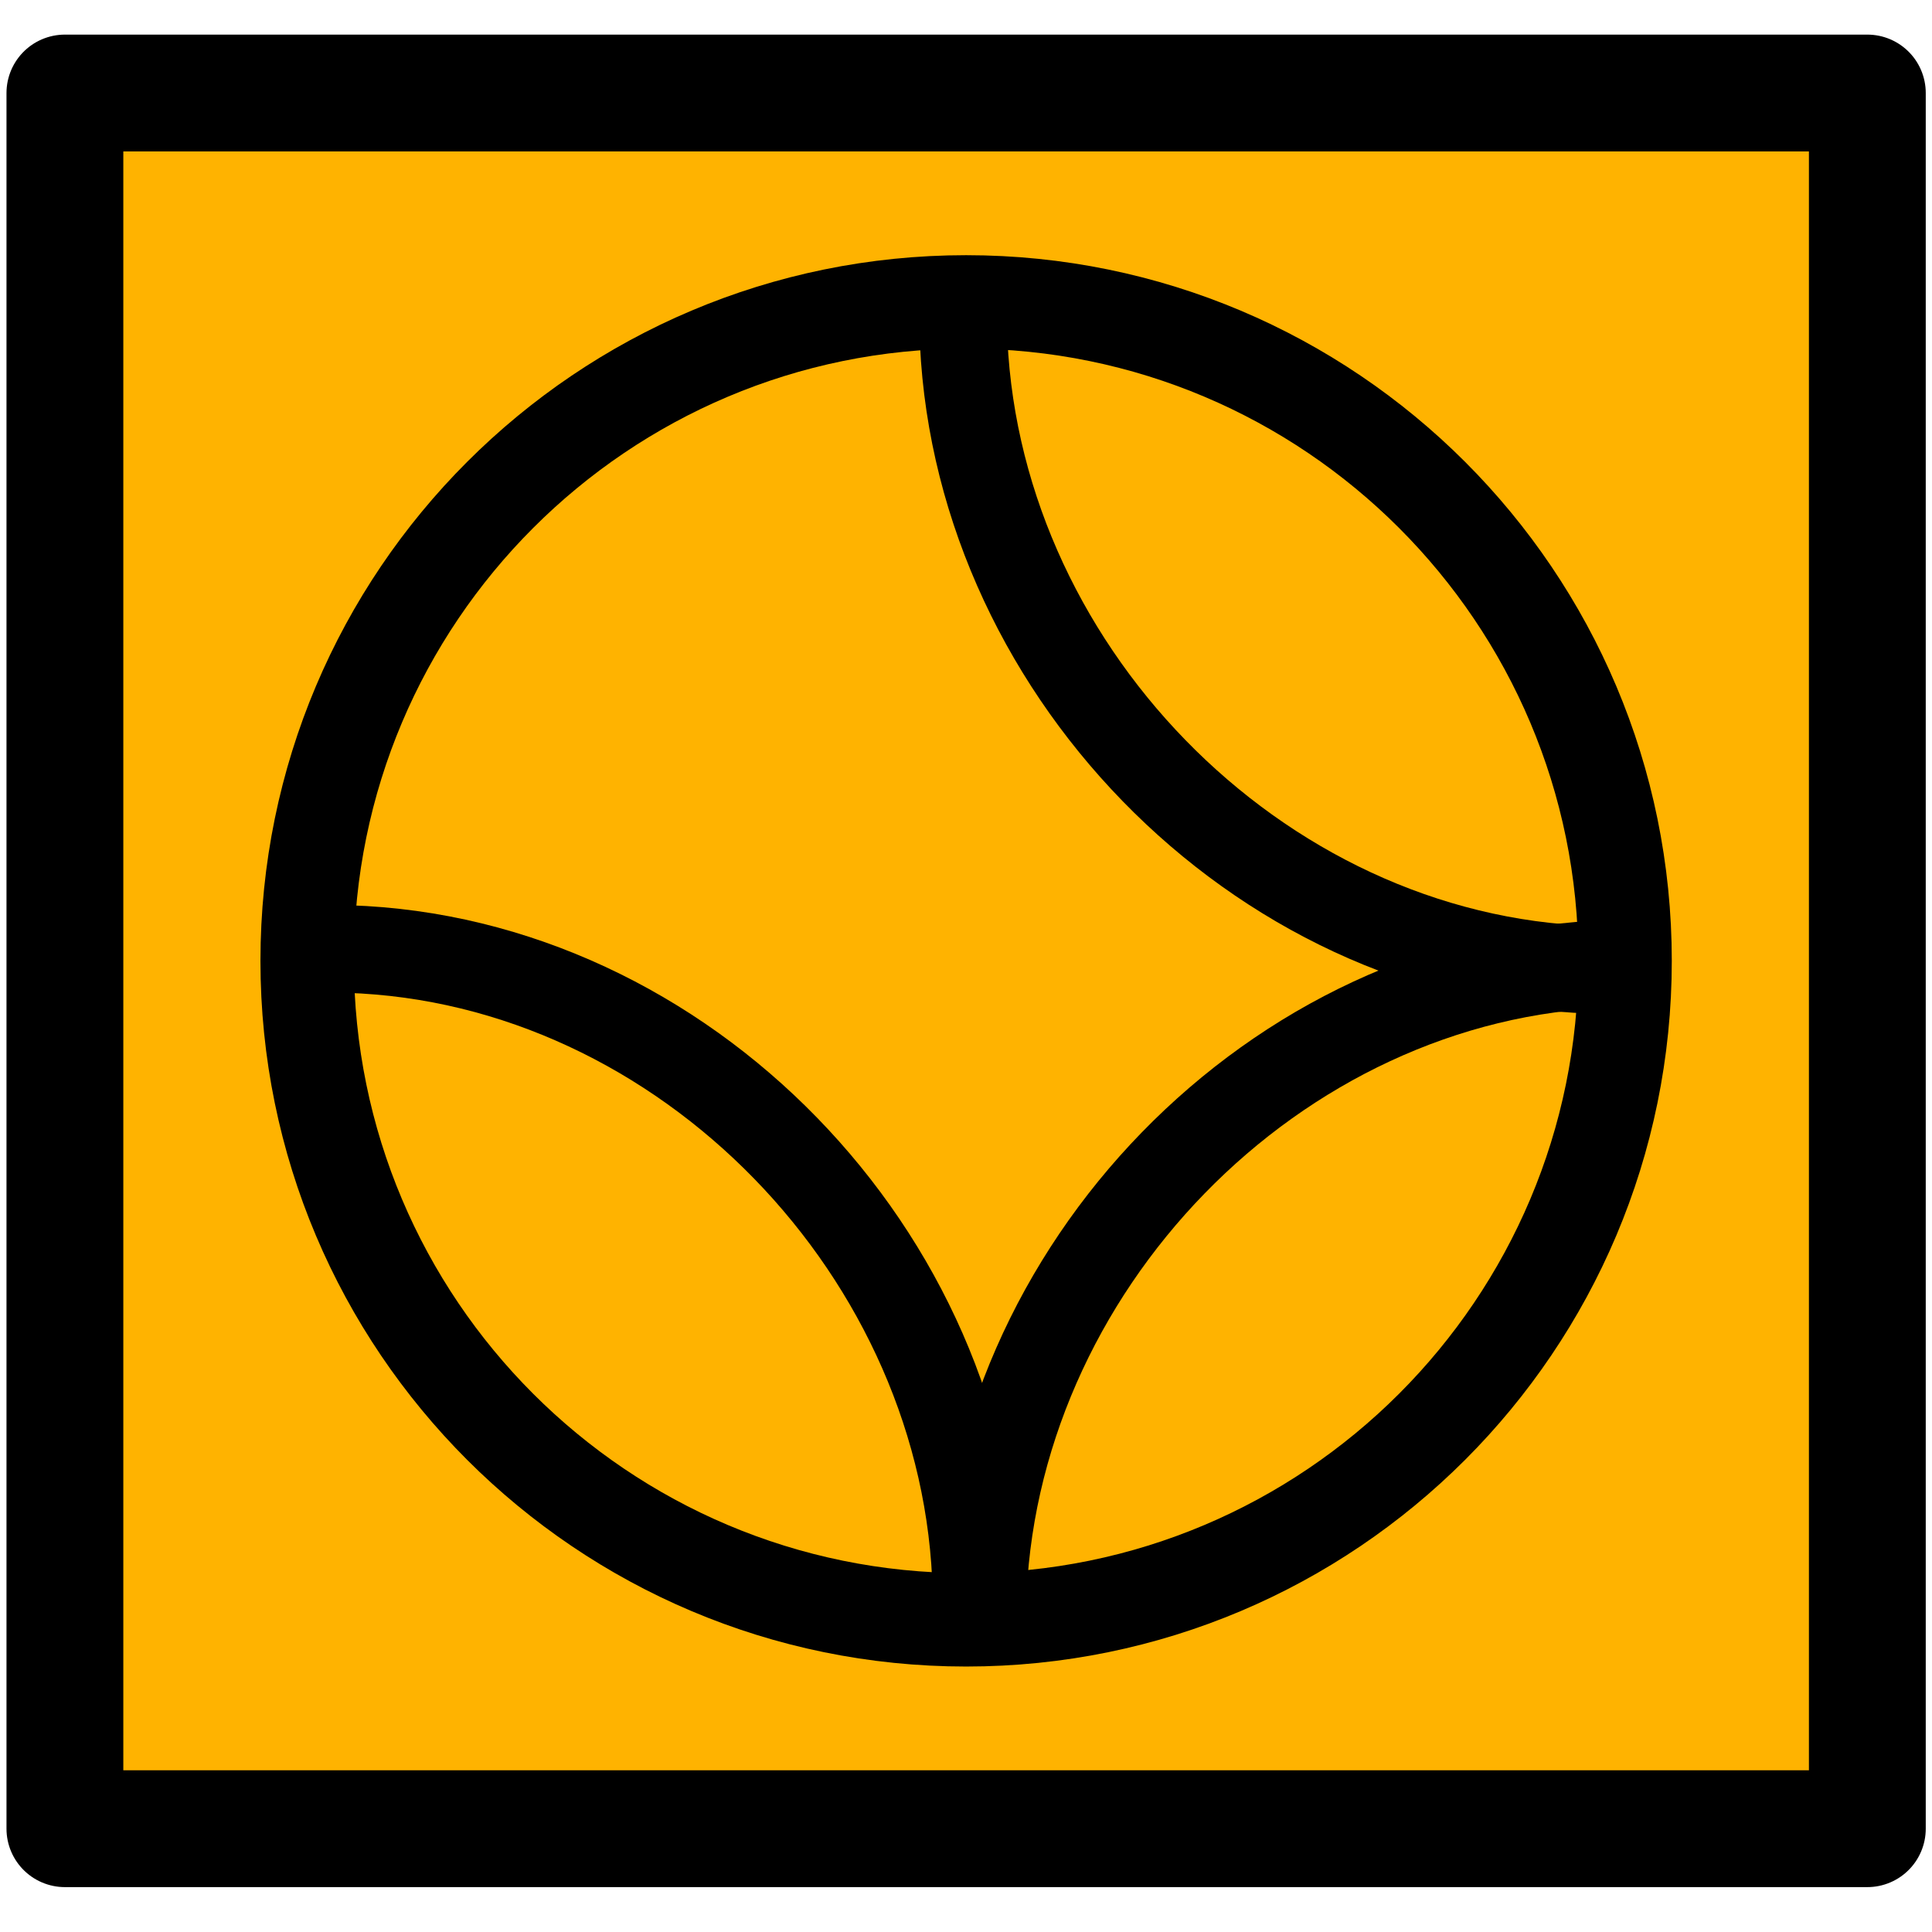
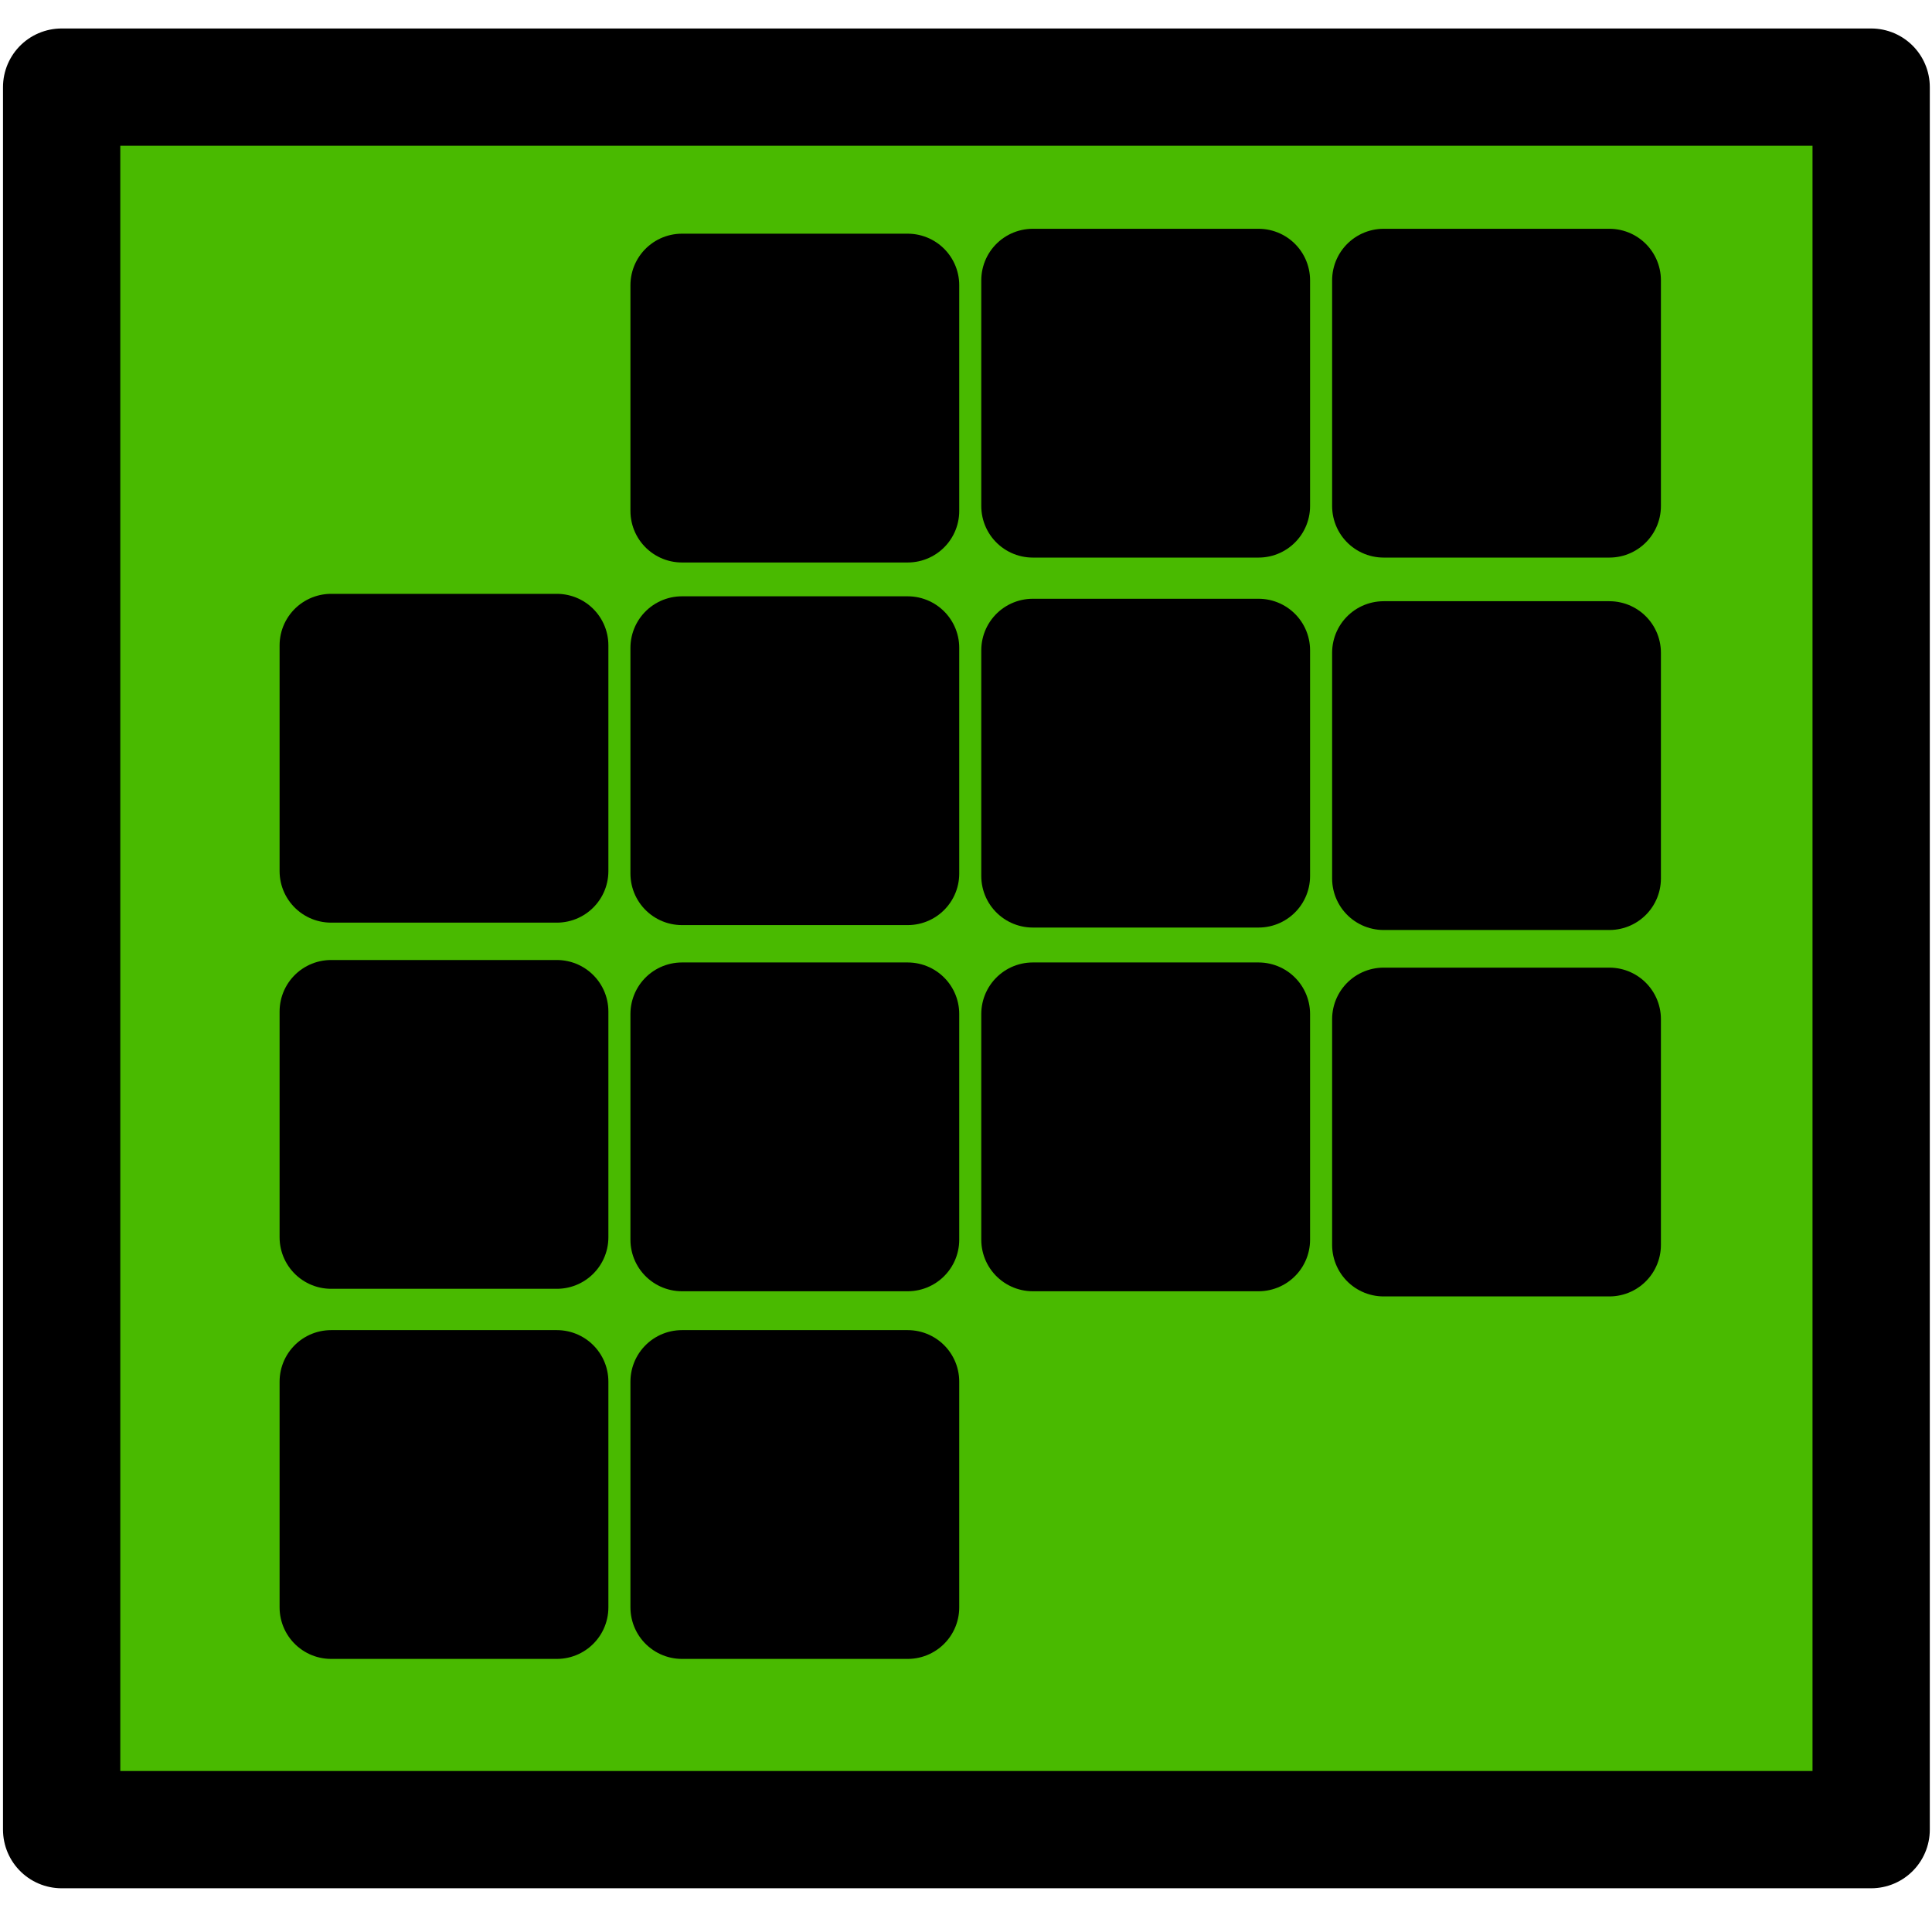
<svg xmlns="http://www.w3.org/2000/svg" width="64px" height="64px" id="svg3186" version="1.1">
  <defs id="defs3188" />
  <g id="layer1">
-     <g id="g6788" transform="matrix(0.1934986,0,0,0.1934986,117.0034,-38.10401)">
-       <rect y="212.846" x="-593.562" height="297.143" width="308.571" id="rect2985-4-2-6-4-0-99-8" style="fill:#ffb300;fill-opacity:1;stroke:#000000;stroke-width:20;stroke-linejoin:round;stroke-miterlimit:4;stroke-opacity:1;stroke-dasharray:none" />
-       <g transform="translate(-201.8909,-324.259)" id="g6031">
-         <path style="fill:none;stroke:#000000;stroke-width:10.885;stroke-miterlimit:4;stroke-opacity:1;stroke-dasharray:none" id="path5843-2" d="m -357.594,371.519 c 0,42.4 -34.372,76.772 -76.772,76.772 -42.4,0 -76.772,-34.372 -76.772,-76.772 0,-42.4 34.372,-76.772 76.772,-76.772 42.4,0 76.772,34.372 76.772,76.772 z" transform="matrix(1.469427,0,0,1.469427,400.8827,139.7562)" />
-         <path style="fill:none;stroke:#000000;stroke-width:15;stroke-linecap:butt;stroke-linejoin:miter;stroke-miterlimit:4;stroke-opacity:1;stroke-dasharray:none" d="m -237.891,577.085 c 1.243,57.745 50.039,108.284 107.581,110.107" id="path5976" />
-         <path style="fill:none;stroke:#000000;stroke-width:15;stroke-linecap:butt;stroke-linejoin:miter;stroke-miterlimit:4;stroke-opacity:1;stroke-dasharray:none" d="m -234.608,796.289 c 1.243,-57.745 50.039,-108.284 107.581,-110.107" id="path5976-2" />
-         <path style="fill:none;stroke:#000000;stroke-width:15;stroke-linecap:butt;stroke-linejoin:miter;stroke-miterlimit:4;stroke-opacity:1;stroke-dasharray:none" d="M -235.618,793.763 C -236.861,736.018 -285.657,685.479 -343.199,683.657" id="path5976-2-8" />
+     <g id="g7082" transform="matrix(0.1942589,0,0,0.1942589,124.2657,176.15)">
+       <rect y="-891.923" x="-629.18" height="297.143" width="308.571" id="rect2985-4-2-6-4-0-99-8-8" style="fill:#49ba00;fill-opacity:1;stroke:#000000;stroke-width:20;stroke-linejoin:round;stroke-miterlimit:4;stroke-opacity:1;stroke-dasharray:none" />
+       <g transform="matrix(1.171572,0,0,1.171572,-267.4721,-1520.337)" id="g6198">
+         <g id="g6187" transform="translate(0,2.064796)">
+           <rect y="616.291" x="-167.381" height="32.857" width="32.857" id="rect6039-8" style="fill:#000000;fill-opacity:1;stroke:#000000;stroke-width:15;stroke-linecap:round;stroke-linejoin:round;stroke-miterlimit:4;stroke-opacity:1;stroke-dasharray:none" />
+           <rect y="616.648" x="-116.314" height="32.857" width="32.857" id="rect6039-9" style="fill:#000000;fill-opacity:1;stroke:#000000;stroke-width:15;stroke-linecap:round;stroke-linejoin:round;stroke-miterlimit:4;stroke-opacity:1;stroke-dasharray:none" />
+           <rect y="615.576" x="-269.514" height="32.857" width="32.857" id="rect6039" style="fill:#000000;fill-opacity:1;stroke:#000000;stroke-width:15;stroke-linecap:round;stroke-linejoin:round;stroke-miterlimit:4;stroke-opacity:1;stroke-dasharray:none" />
+           <rect y="615.934" x="-218.447" height="32.857" width="32.857" id="rect6039-2" style="fill:#000000;fill-opacity:1;stroke:#000000;stroke-width:15;stroke-linecap:round;stroke-linejoin:round;stroke-miterlimit:4;stroke-opacity:1;stroke-dasharray:none" />
+         </g>
+         <g id="g6181" transform="translate(0,1.788685)">
+           <rect y="669.505" x="-167.381" height="32.857" width="32.857" id="rect6039-1" style="fill:#000000;fill-opacity:1;stroke:#000000;stroke-width:15;stroke-linecap:round;stroke-linejoin:round;stroke-miterlimit:4;stroke-opacity:1;stroke-dasharray:none" />
+           <rect y="670.258" x="-116.314" height="32.857" width="32.857" id="rect6039-24" style="fill:#000000;fill-opacity:1;stroke:#000000;stroke-width:15;stroke-linecap:round;stroke-linejoin:round;stroke-miterlimit:4;stroke-opacity:1;stroke-dasharray:none" />
+           <rect y="669.148" x="-269.514" height="32.857" width="32.857" id="rect6039-86" style="fill:#000000;fill-opacity:1;stroke:#000000;stroke-width:15;stroke-linecap:round;stroke-linejoin:round;stroke-miterlimit:4;stroke-opacity:1;stroke-dasharray:none" />
+           <rect y="669.505" x="-218.447" height="32.857" width="32.857" id="rect6039-0" style="fill:#000000;fill-opacity:1;stroke:#000000;stroke-width:15;stroke-linecap:round;stroke-linejoin:round;stroke-miterlimit:4;stroke-opacity:1;stroke-dasharray:none" />
+         </g>
+         <g id="g6193" transform="translate(0,-3.8146973e-6)">
+           <rect y="564.505" x="-167.381" height="32.857" width="32.857" id="rect6039-81" style="fill:#000000;fill-opacity:1;stroke:#000000;stroke-width:15;stroke-linecap:round;stroke-linejoin:round;stroke-miterlimit:4;stroke-opacity:1;stroke-dasharray:none" />
+           <rect y="564.505" x="-116.314" height="32.857" width="32.857" id="rect6039-5" style="fill:#000000;fill-opacity:1;stroke:#000000;stroke-width:15;stroke-linecap:round;stroke-linejoin:round;stroke-miterlimit:4;stroke-opacity:1;stroke-dasharray:none" />
+           <rect y="565.219" x="-218.447" height="32.857" width="32.857" id="rect6039-7" style="fill:#000000;fill-opacity:1;stroke:#000000;stroke-width:15;stroke-linecap:round;stroke-linejoin:round;stroke-miterlimit:4;stroke-opacity:1;stroke-dasharray:none" />
+         </g>
+         <g id="g6177">
+           <rect y="724.807" x="-269.514" height="32.857" width="32.857" id="rect6039-25" style="fill:#000000;fill-opacity:1;stroke:#000000;stroke-width:15;stroke-linecap:round;stroke-linejoin:round;stroke-miterlimit:4;stroke-opacity:1;stroke-dasharray:none" />
+           <rect y="724.807" x="-218.447" height="32.857" width="32.857" id="rect6039-862" style="fill:#000000;fill-opacity:1;stroke:#000000;stroke-width:15;stroke-linecap:round;stroke-linejoin:round;stroke-miterlimit:4;stroke-opacity:1;stroke-dasharray:none" />
+         </g>
      </g>
    </g>
  </g>
</svg>
